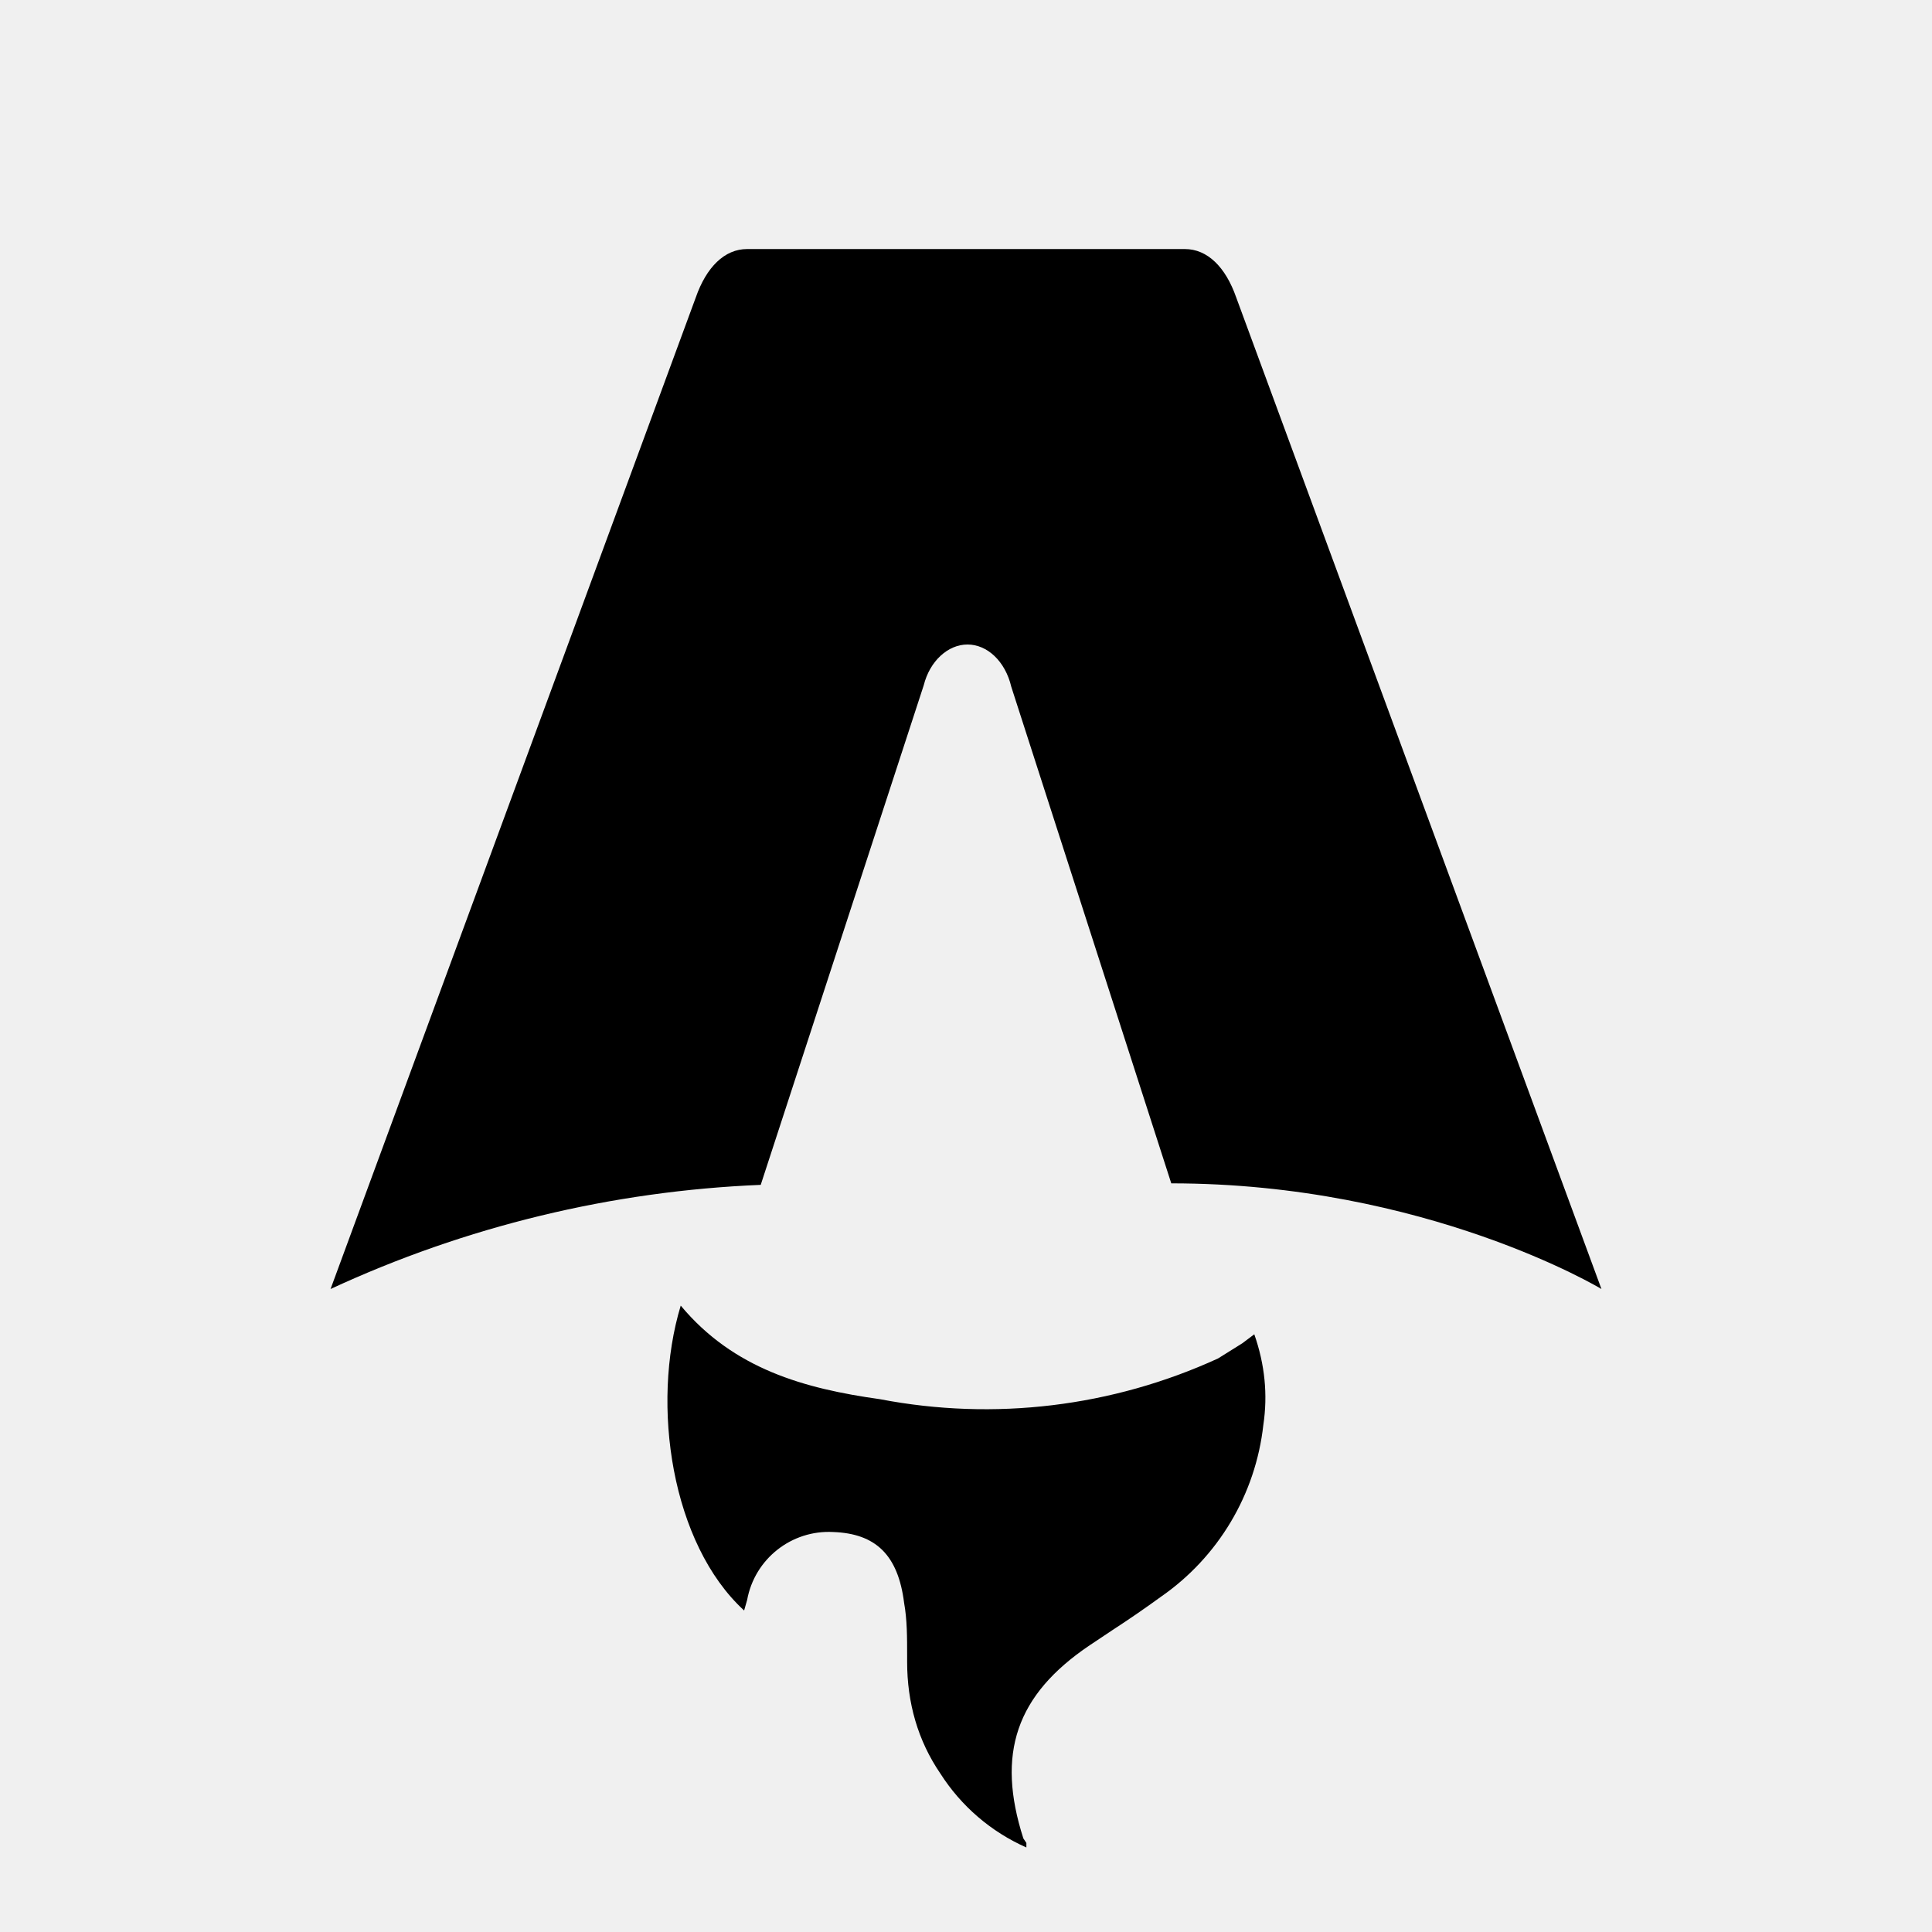
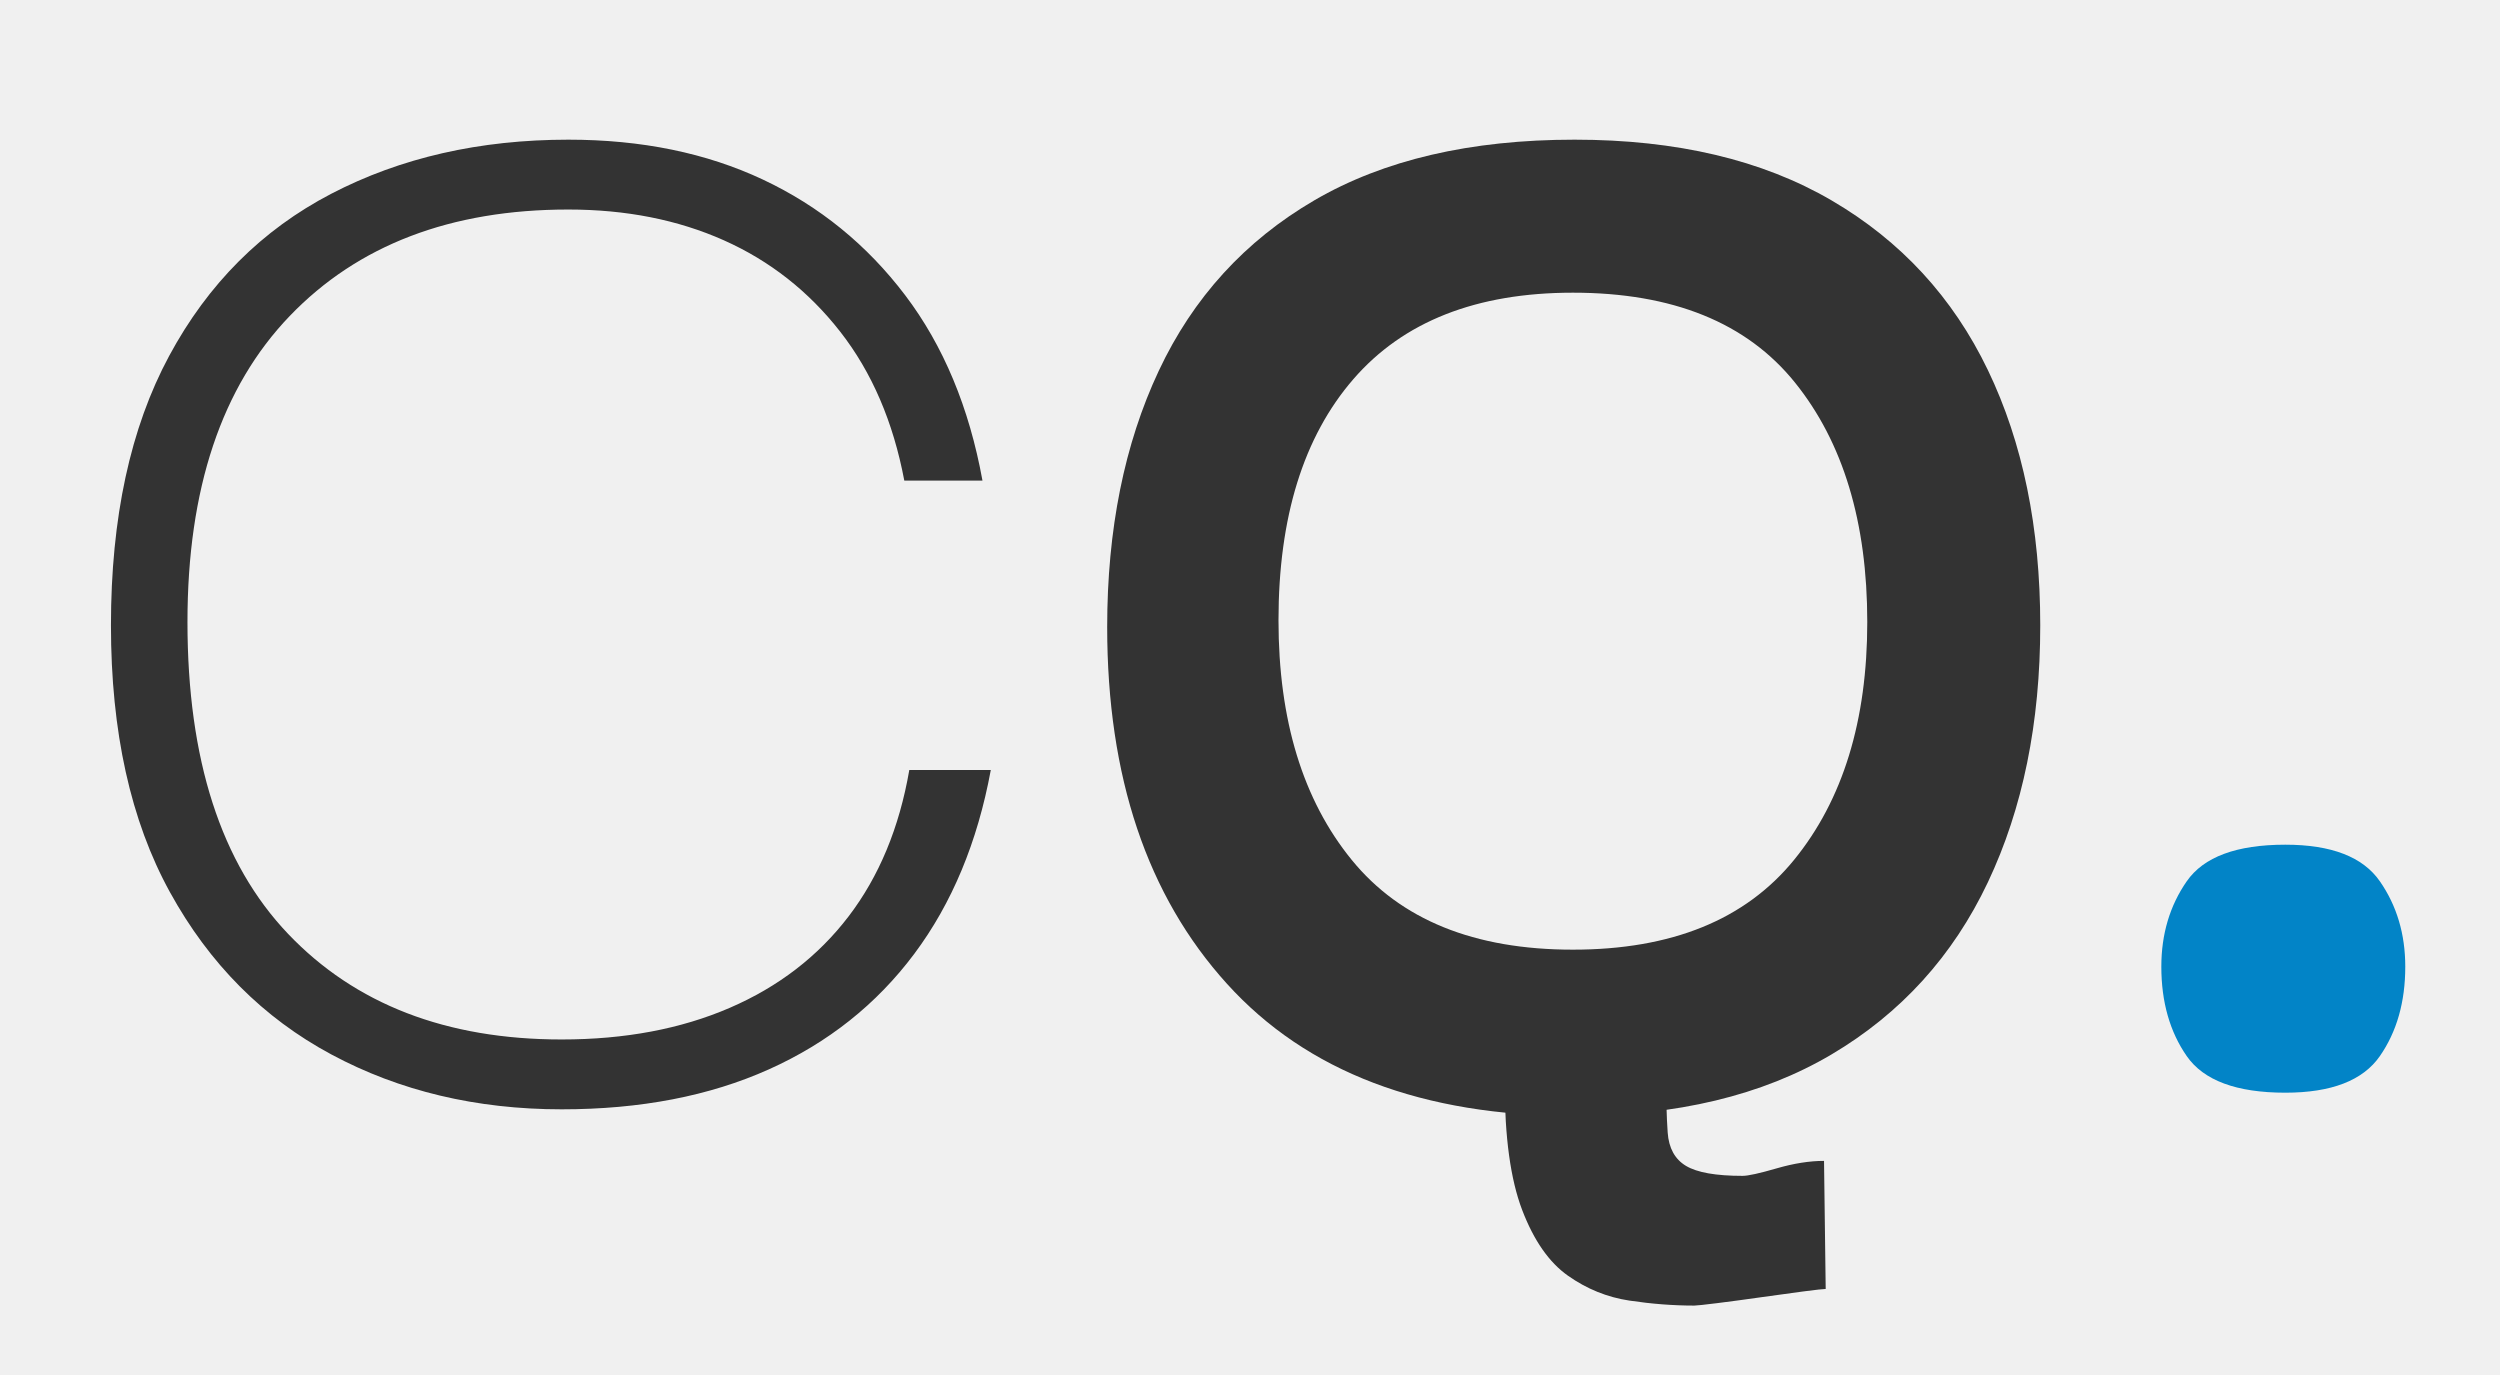
- <svg xmlns="http://www.w3.org/2000/svg" fill="none" viewBox="0 0 128 128">
-   <path d="M50.4 78.5a75.1 75.1 0 0 0-28.5 6.9l24.2-65.7c.7-2 1.9-3.2 3.4-3.2h29c1.5 0 2.7 1.2 3.4 3.2l24.2 65.7s-11.6-7-28.5-7L67 45.5c-.4-1.7-1.6-2.8-2.9-2.8-1.3 0-2.5 1.1-2.9 2.7L50.4 78.5Zm-1.1 28.2Zm-4.2-20.2c-2 6.6-.6 15.8 4.2 20.2a17.5 17.5 0 0 1 .2-.7 5.5 5.5 0 0 1 5.7-4.5c2.8.1 4.3 1.5 4.7 4.7.2 1.1.2 2.3.2 3.5v.4c0 2.7.7 5.2 2.2 7.4a13 13 0 0 0 5.7 4.9v-.3l-.2-.3c-1.8-5.6-.5-9.5 4.4-12.8l1.5-1a73 73 0 0 0 3.2-2.2 16 16 0 0 0 6.8-11.4c.3-2 .1-4-.6-6l-.8.6-1.6 1a37 37 0 0 1-22.4 2.7c-5-.7-9.7-2-13.2-6.2Z" />
-   <style>
-         path { fill: #000; }
-         @media (prefers-color-scheme: dark) {
-             path { fill: #FFF; }
-         }
-     </style>
+ <svg xmlns="http://www.w3.org/2000/svg" viewBox="389.634 112.849 135.28 74.38">
+   <g transform="matrix(1, 0, 0, 1, 101.978, 21.748)">
+     <path d="M 318.05 151.129 Q 311.12 151.129 305.585 148.159 Q 300.05 145.189 296.855 139.384 Q 293.66 133.579 293.66 124.939 Q 293.66 116.209 296.81 110.359 Q 299.96 104.509 305.585 101.584 Q 311.21 98.659 318.41 98.659 Q 324.35 98.659 328.94 100.819 Q 333.53 102.979 336.635 107.074 Q 339.74 111.169 340.82 117.109 L 336.59 117.109 Q 335.69 112.339 333.125 109.054 Q 330.56 105.769 326.825 104.104 Q 323.09 102.439 318.41 102.439 Q 308.87 102.439 303.335 108.199 Q 297.8 113.959 297.8 124.759 Q 297.8 135.919 303.245 141.634 Q 308.69 147.349 318.05 147.349 Q 323.18 147.349 327.14 145.639 Q 331.1 143.929 333.575 140.689 Q 336.05 137.449 336.86 132.769 L 341.27 132.769 Q 340.19 138.619 337.13 142.714 Q 334.07 146.809 329.255 148.969 Q 324.44 151.129 318.05 151.129 Z" style="fill: rgb(51, 51, 51); text-wrap-mode: nowrap;" />
+     <path d="M 372.858 151.489 Q 360.528 151.489 354.048 144.334 Q 347.568 137.179 347.568 125.029 Q 347.568 117.109 350.358 111.169 Q 353.148 105.229 358.773 101.944 Q 364.398 98.659 372.858 98.659 Q 381.138 98.659 386.763 101.944 Q 392.388 105.229 395.223 111.124 Q 398.058 117.019 398.058 124.939 Q 398.058 132.859 395.223 138.844 Q 392.388 144.829 386.763 148.159 Q 381.138 151.489 372.858 151.489 Z M 379.338 161.749 Q 377.628 161.749 375.828 161.479 Q 374.028 161.209 372.498 160.129 Q 370.968 159.049 370.023 156.574 Q 369.078 154.099 369.078 149.689 L 369.078 145.819 L 377.808 145.819 L 377.808 149.059 Q 377.808 151.129 377.898 152.389 Q 377.988 153.649 378.888 154.189 Q 379.788 154.729 381.948 154.729 Q 382.398 154.729 383.793 154.324 Q 385.188 153.919 386.358 153.919 L 386.448 160.849 Q 386.268 160.849 385.233 160.984 Q 384.198 161.119 382.938 161.299 Q 381.678 161.479 380.598 161.614 Q 379.518 161.749 379.338 161.749 Z M 372.768 142.489 Q 380.778 142.489 384.738 137.629 Q 388.698 132.769 388.698 124.759 Q 388.698 116.659 384.783 111.799 Q 380.868 106.939 372.768 106.939 Q 364.938 106.939 360.888 111.619 Q 356.838 116.299 356.838 124.669 Q 356.838 132.769 360.798 137.629 Q 364.758 142.489 372.768 142.489 Z" style="fill: rgb(51, 51, 51); text-wrap-mode: nowrap;" />
+     <path d="M 411.32 150.229 Q 407.36 150.229 405.985 148.249 Q 404.61 146.269 404.61 143.409 Q 404.61 140.769 405.985 138.789 Q 407.36 136.809 411.32 136.809 Q 415.06 136.809 416.435 138.789 Q 417.81 140.769 417.81 143.409 Q 417.81 146.269 416.435 148.249 Q 415.06 150.229 411.32 150.229 Z" style="fill: rgb(2, 132, 199); text-wrap-mode: nowrap;" />
+   </g>
</svg>
